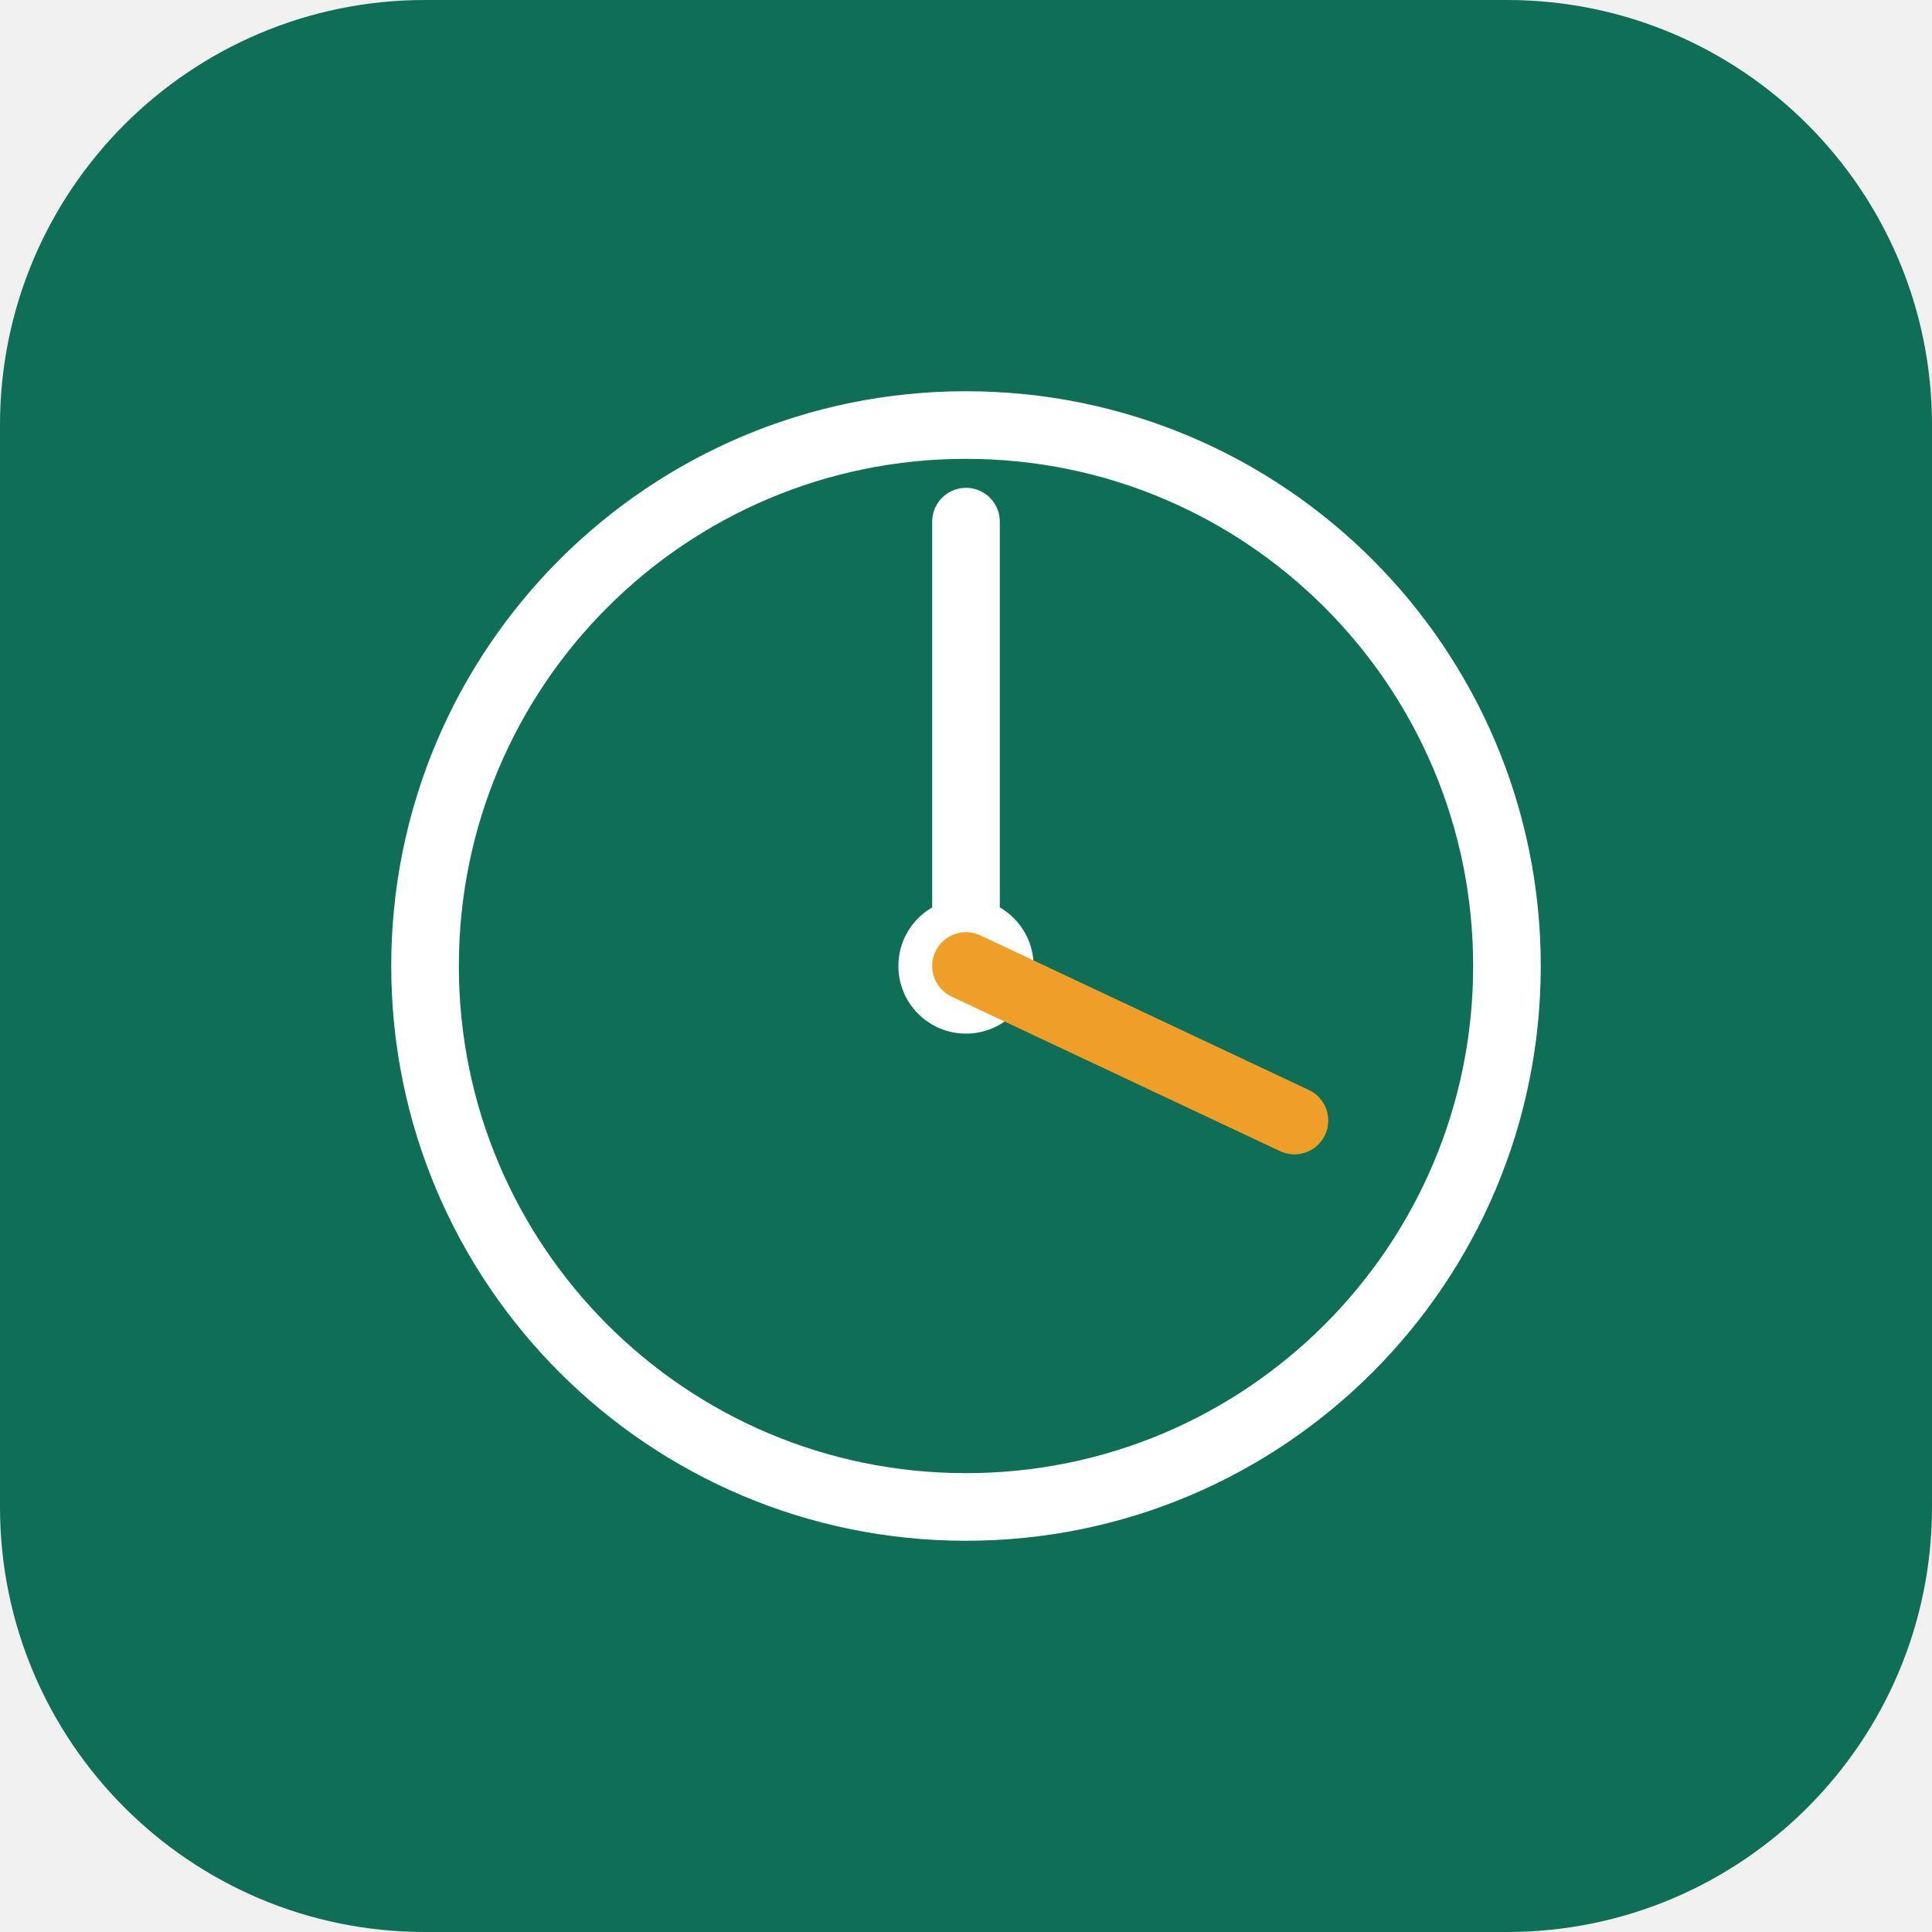
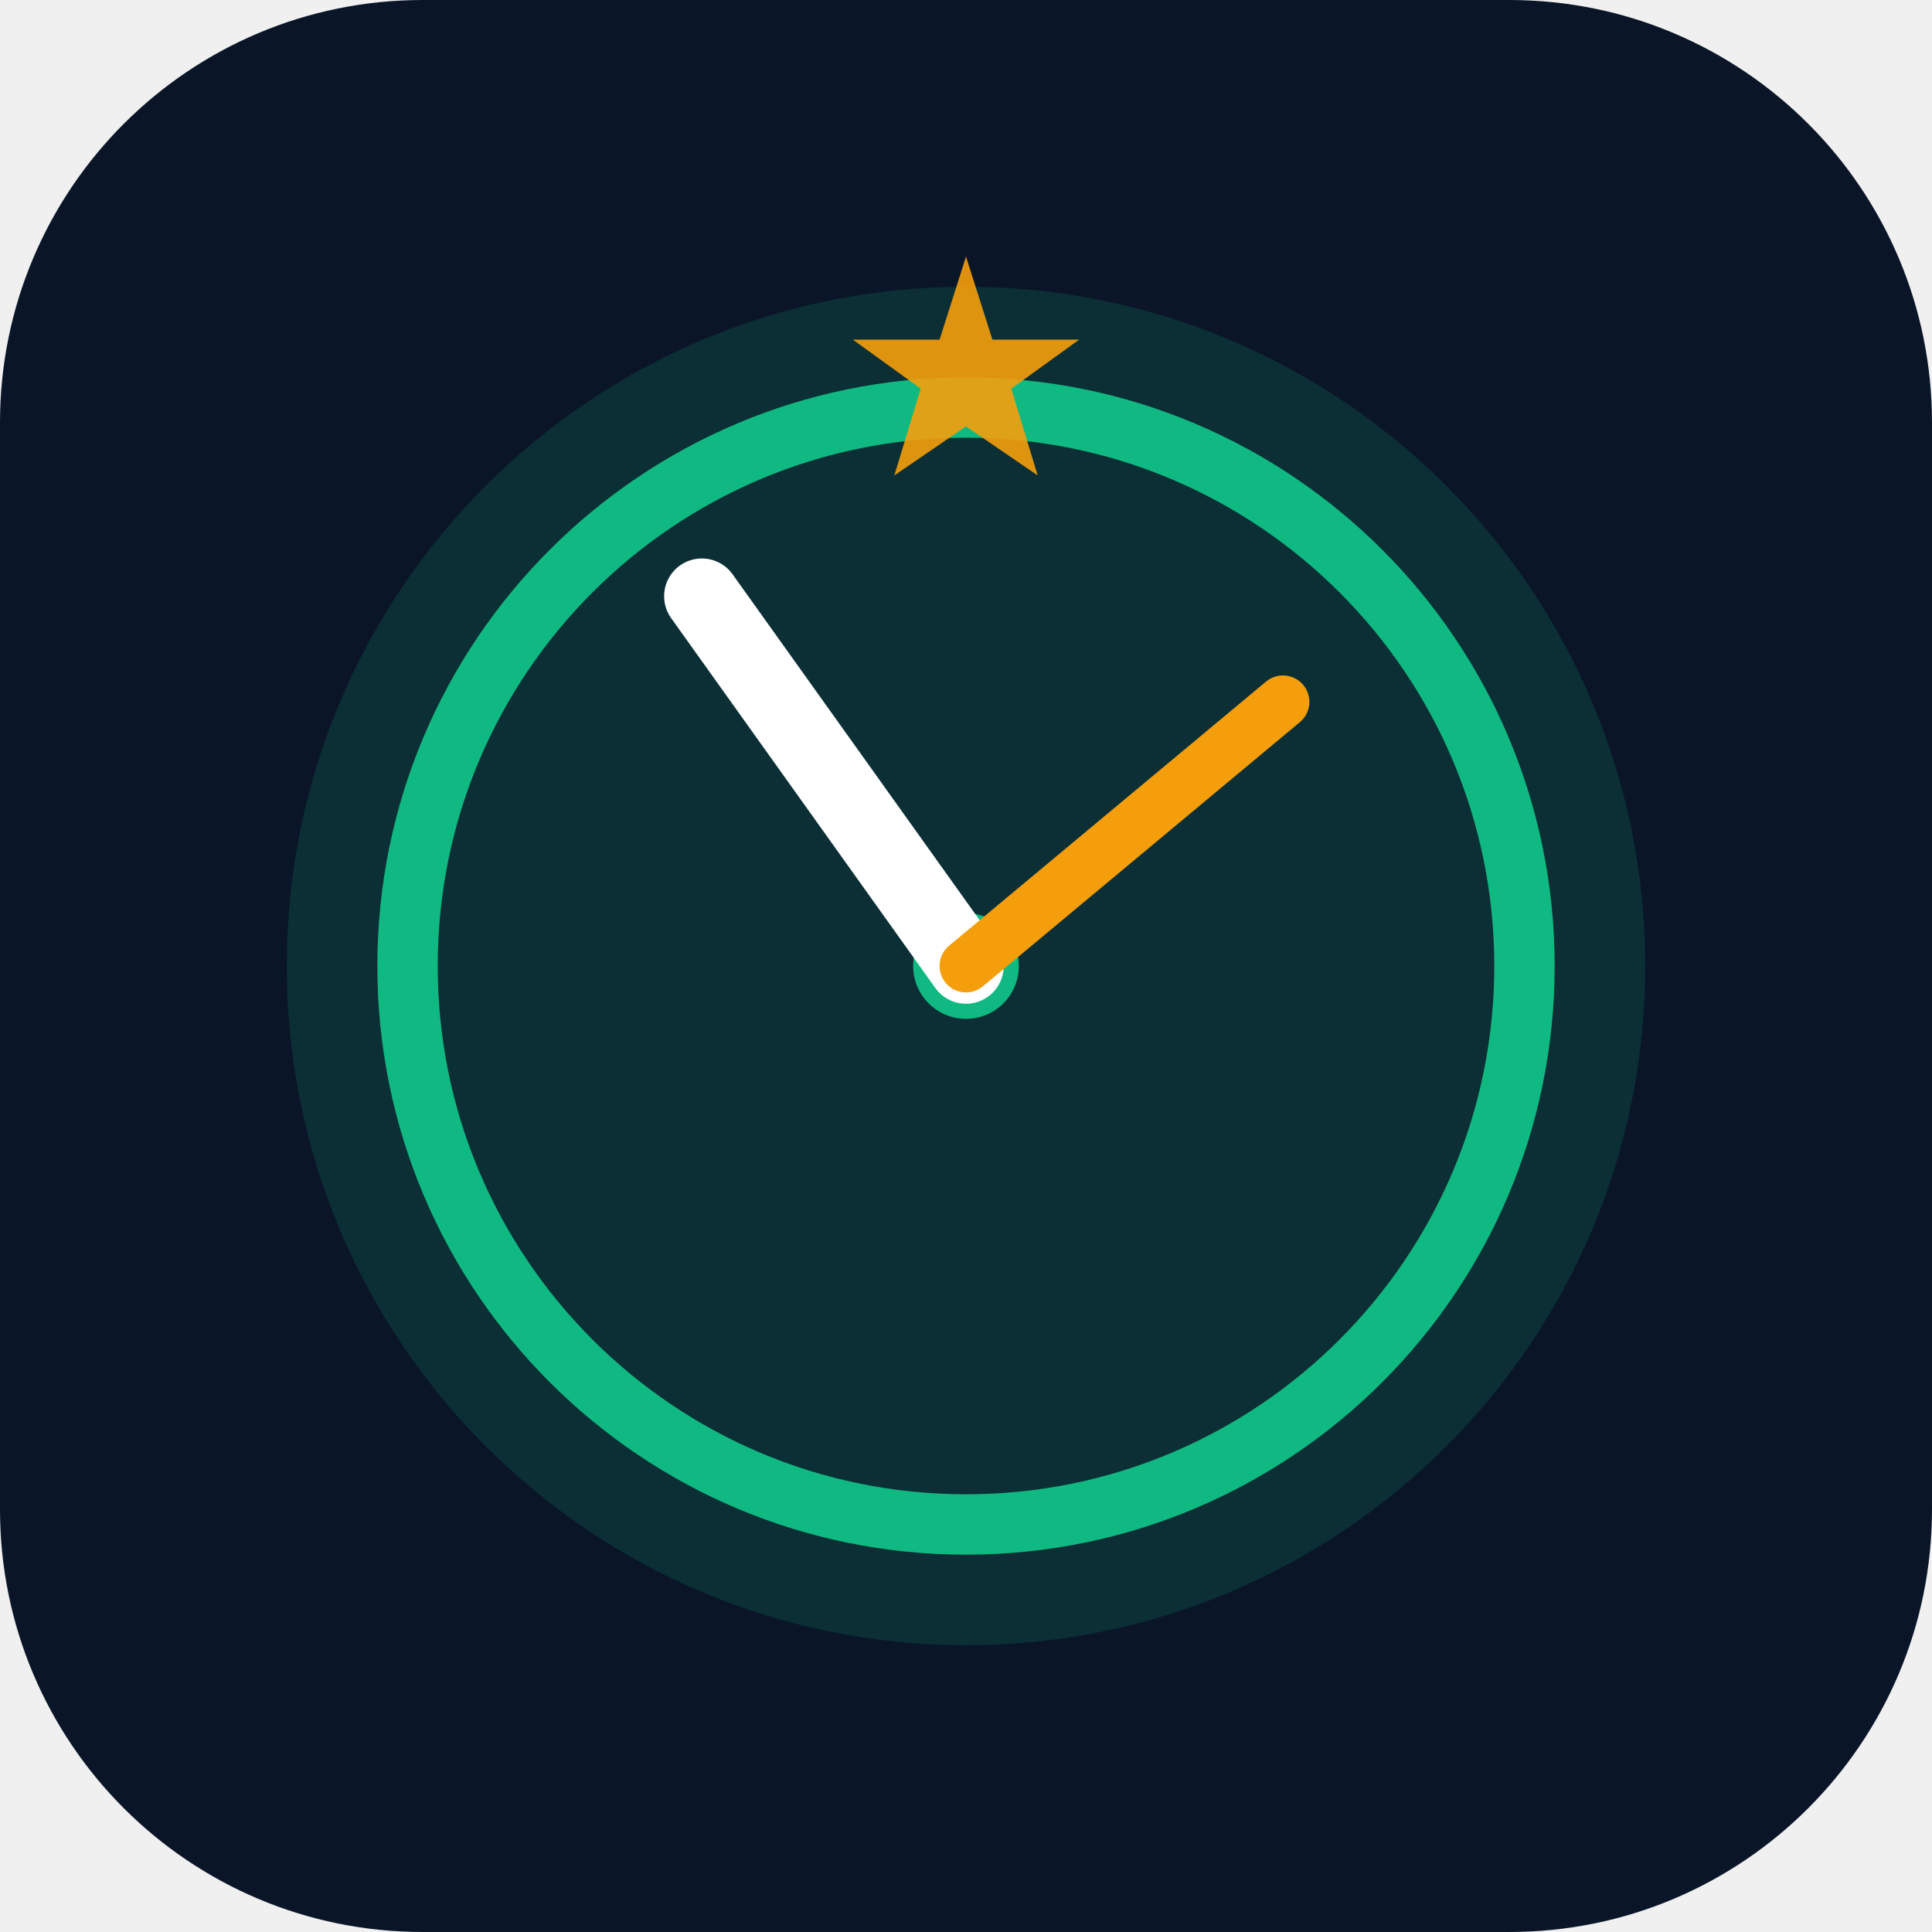
- <svg xmlns="http://www.w3.org/2000/svg" viewBox="0 0 100 100">
-   <rect width="100" height="100" rx="22" fill="#0F6E56" />
-   <circle cx="50" cy="50" r="28" stroke="white" stroke-width="3.5" fill="none" />
-   <circle cx="50" cy="50" r="3.5" fill="white" />
-   <line x1="50" y1="50" x2="50" y2="27" stroke="white" stroke-width="3.5" stroke-linecap="round" />
-   <line x1="50" y1="50" x2="67" y2="58" stroke="#EF9F27" stroke-width="3.5" stroke-linecap="round" />
+ <svg xmlns="http://www.w3.org/2000/svg" viewBox="0 0 512 512">
+   <rect width="512" height="512" rx="112" fill="#0A1628" />
+   <circle cx="256" cy="256" r="180" fill="#10B981" opacity="0.15" />
+   <circle cx="256" cy="256" r="148" stroke="#10B981" stroke-width="16" fill="none" />
+   <circle cx="256" cy="256" r="14" fill="#10B981" />
+   <line x1="256" y1="256" x2="186" y2="158" stroke="white" stroke-width="20" stroke-linecap="round" />
+   <line x1="256" y1="256" x2="340" y2="186" stroke="#F59E0B" stroke-width="14" stroke-linecap="round" />
+   <polygon points="256,68 263,90 286,90 268,103 275,126 256,113 237,126 244,103 226,90 249,90" fill="#F59E0B" opacity="0.9" />
</svg>
